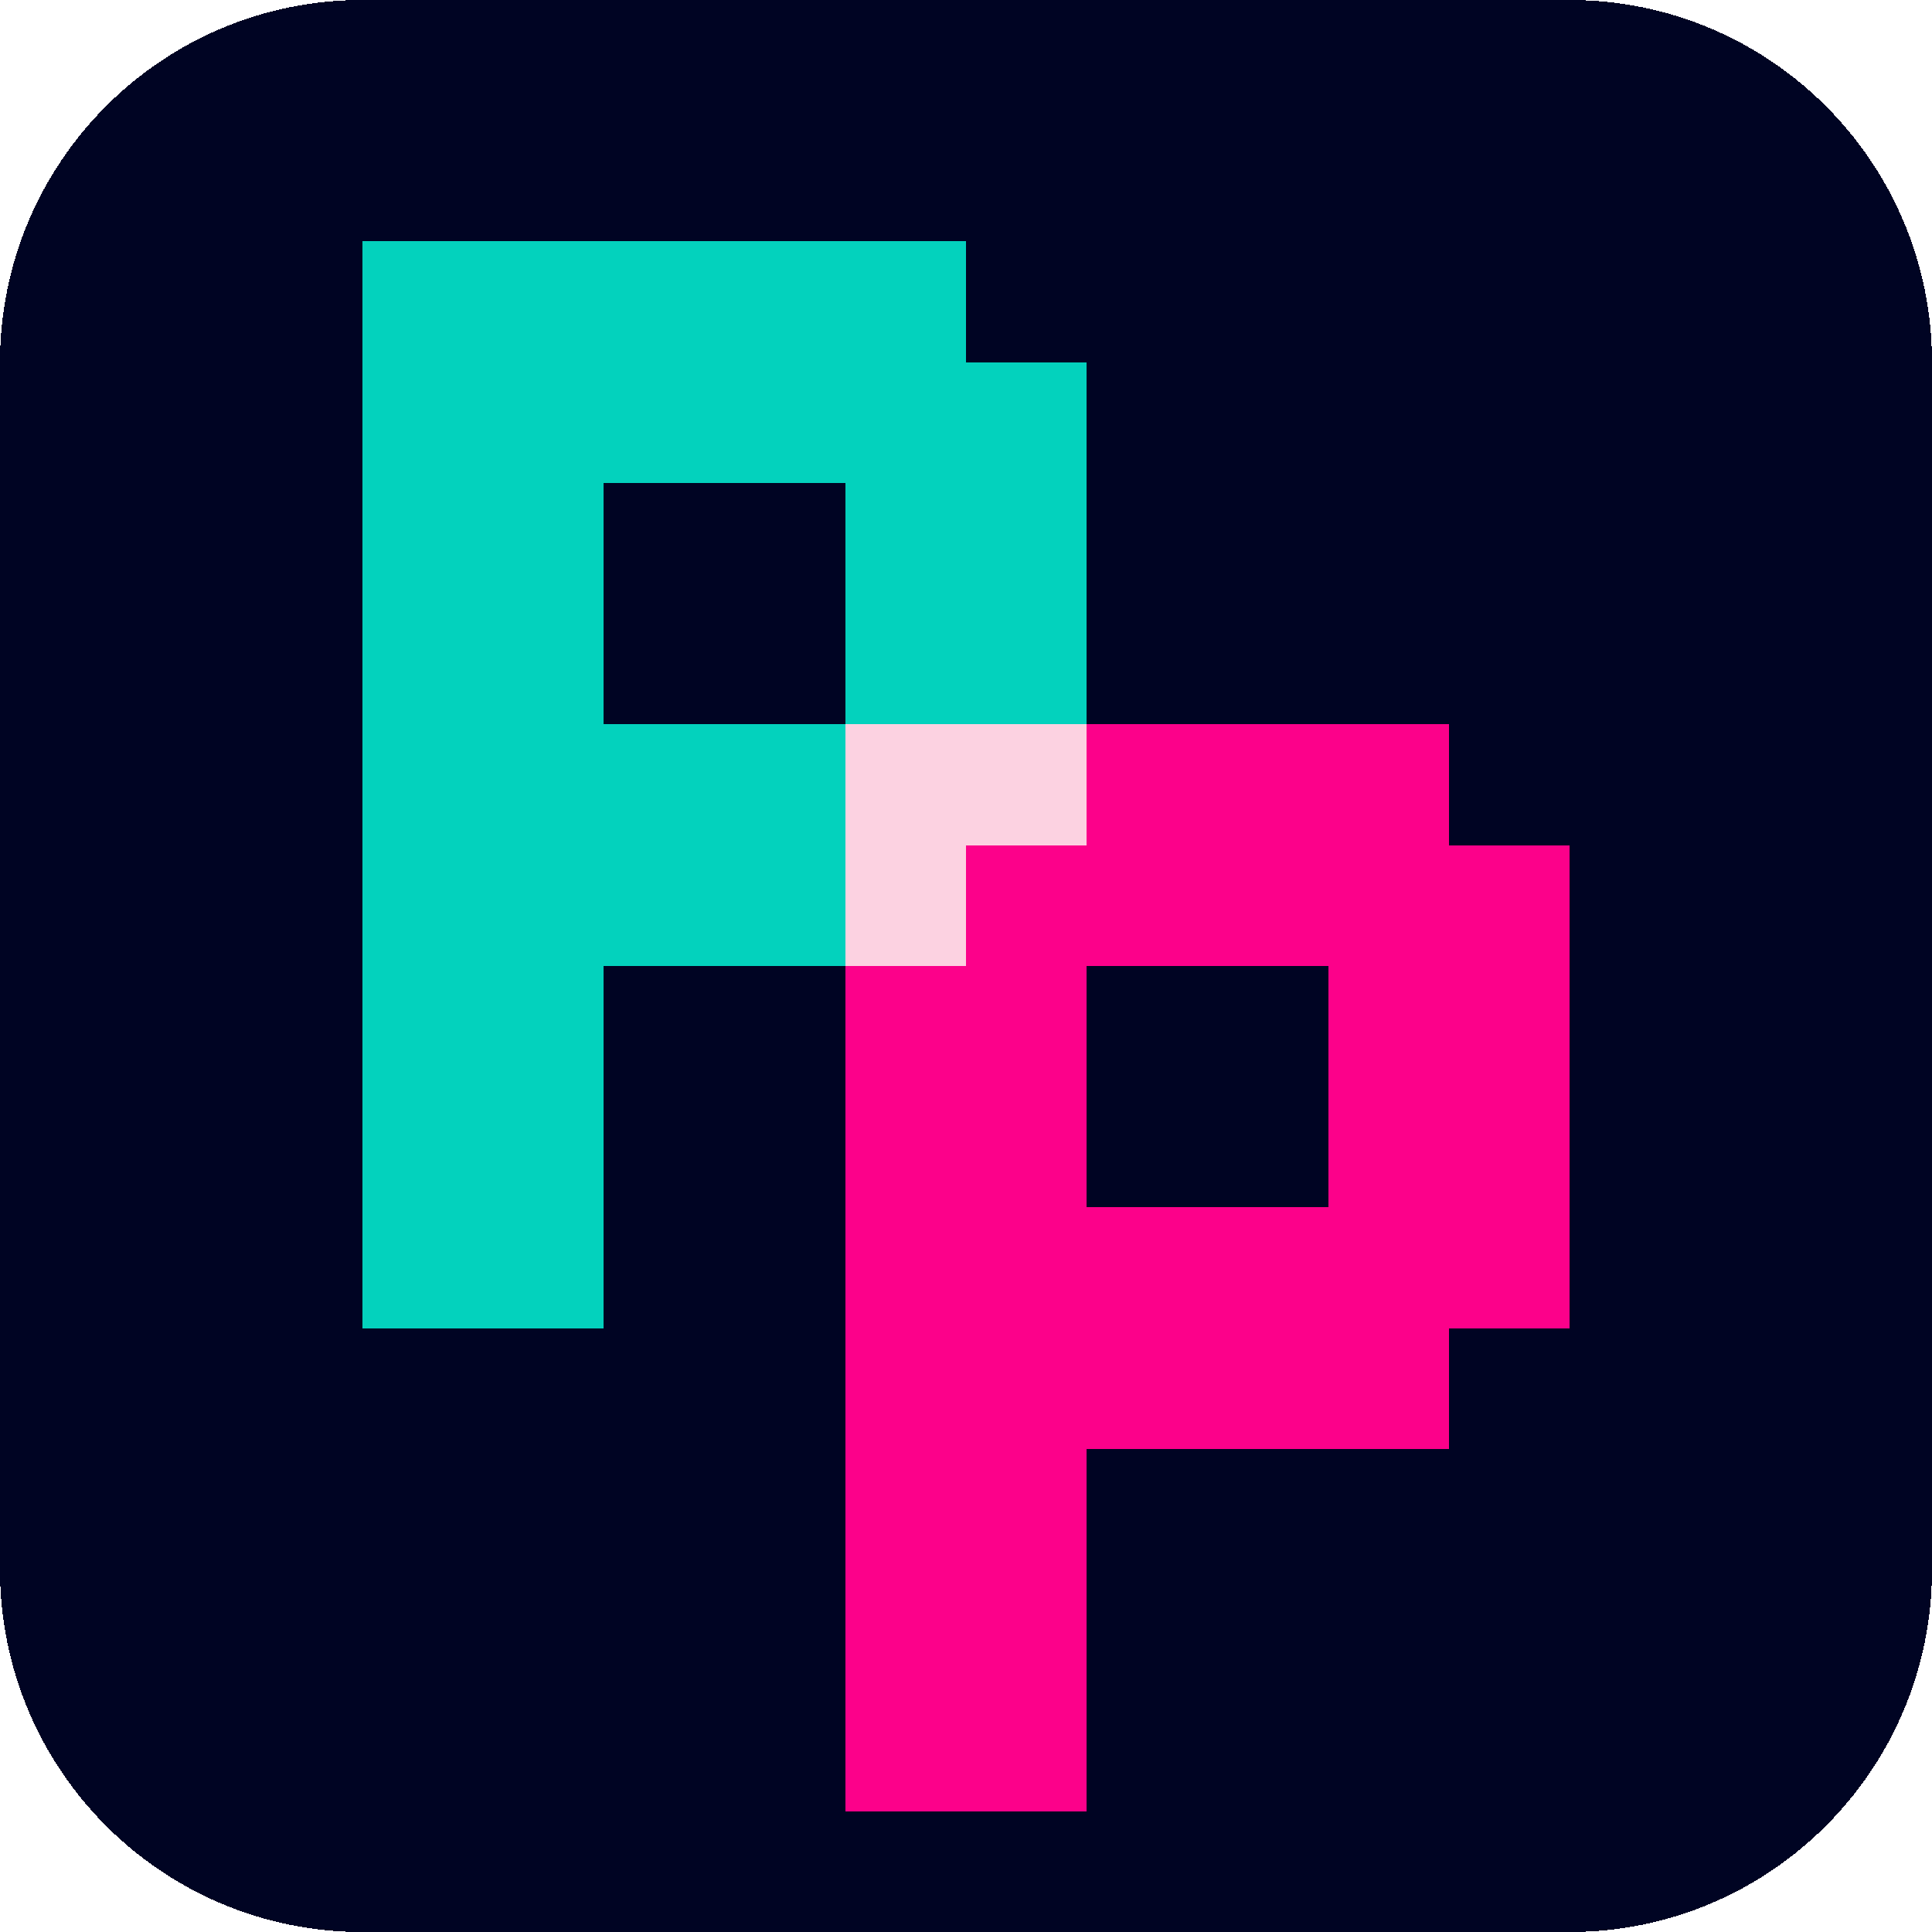
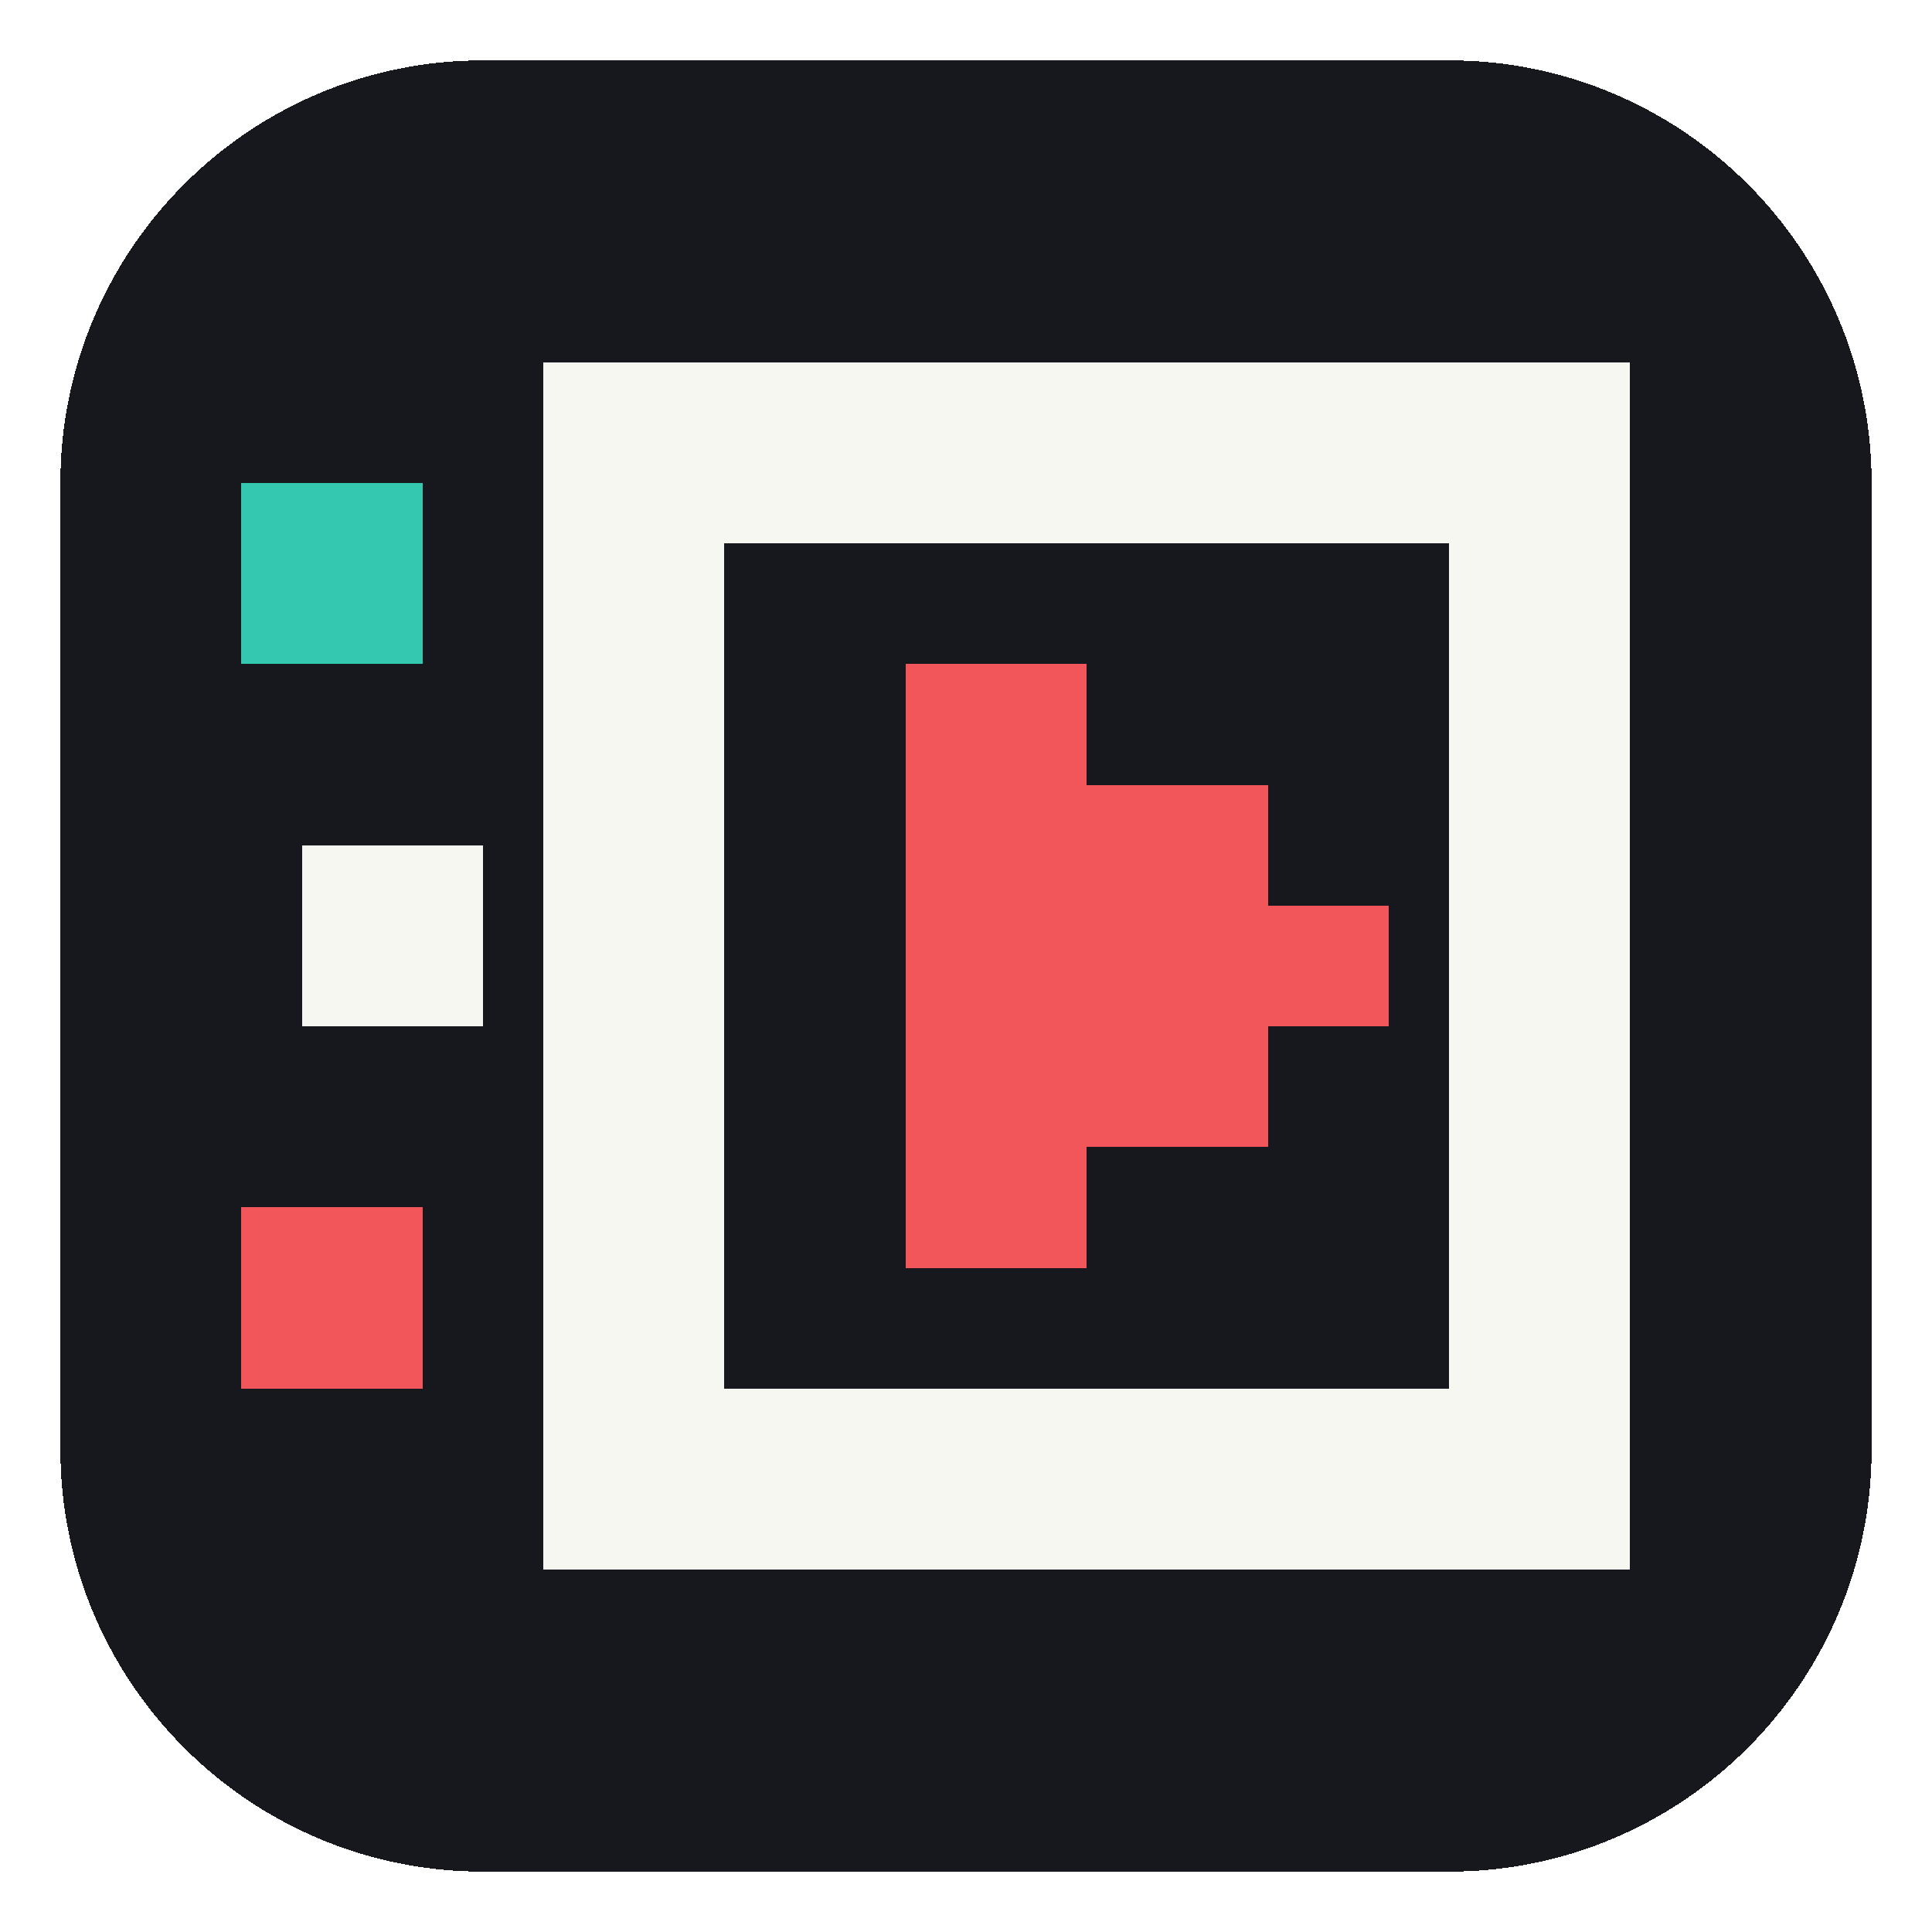
- <svg xmlns="http://www.w3.org/2000/svg" viewBox="0 0 16 16" width="128" height="128" shape-rendering="crispEdges" role="img" aria-label="PerfectPixel">
-   <rect x="0" y="0" width="16" height="16" rx="3" fill="#000423" />
-   <g>
-     <rect x="3" y="2" width="1" height="1" fill="#03D2BD" />
-     <rect x="3" y="3" width="1" height="1" fill="#03D2BD" />
-     <rect x="3" y="4" width="1" height="1" fill="#03D2BD" />
-     <rect x="3" y="5" width="1" height="1" fill="#03D2BD" />
-     <rect x="3" y="6" width="1" height="1" fill="#03D2BD" />
-     <rect x="3" y="7" width="1" height="1" fill="#03D2BD" />
-     <rect x="3" y="8" width="1" height="1" fill="#03D2BD" />
-     <rect x="3" y="9" width="1" height="1" fill="#03D2BD" />
-     <rect x="3" y="10" width="1" height="1" fill="#03D2BD" />
-     <rect x="4" y="2" width="1" height="1" fill="#03D2BD" />
-     <rect x="4" y="3" width="1" height="1" fill="#03D2BD" />
-     <rect x="4" y="4" width="1" height="1" fill="#03D2BD" />
-     <rect x="4" y="5" width="1" height="1" fill="#03D2BD" />
-     <rect x="4" y="6" width="1" height="1" fill="#03D2BD" />
-     <rect x="4" y="7" width="1" height="1" fill="#03D2BD" />
-     <rect x="4" y="8" width="1" height="1" fill="#03D2BD" />
-     <rect x="4" y="9" width="1" height="1" fill="#03D2BD" />
-     <rect x="4" y="10" width="1" height="1" fill="#03D2BD" />
-     <rect x="5" y="2" width="1" height="1" fill="#03D2BD" />
-     <rect x="5" y="3" width="1" height="1" fill="#03D2BD" />
-     <rect x="5" y="6" width="1" height="1" fill="#03D2BD" />
-     <rect x="5" y="7" width="1" height="1" fill="#03D2BD" />
-     <rect x="6" y="2" width="1" height="1" fill="#03D2BD" />
-     <rect x="6" y="3" width="1" height="1" fill="#03D2BD" />
-     <rect x="6" y="6" width="1" height="1" fill="#03D2BD" />
-     <rect x="6" y="7" width="1" height="1" fill="#03D2BD" />
-     <rect x="7" y="2" width="1" height="1" fill="#03D2BD" />
-     <rect x="7" y="3" width="1" height="1" fill="#03D2BD" />
-     <rect x="7" y="4" width="1" height="1" fill="#03D2BD" />
-     <rect x="7" y="5" width="1" height="1" fill="#03D2BD" />
-     <rect x="8" y="3" width="1" height="1" fill="#03D2BD" />
-     <rect x="8" y="4" width="1" height="1" fill="#03D2BD" />
-     <rect x="8" y="5" width="1" height="1" fill="#03D2BD" />
-     <rect x="7" y="8" width="1" height="1" fill="#FC018A" />
-     <rect x="7" y="9" width="1" height="1" fill="#FC018A" />
-     <rect x="7" y="10" width="1" height="1" fill="#FC018A" />
-     <rect x="7" y="11" width="1" height="1" fill="#FC018A" />
-     <rect x="7" y="12" width="1" height="1" fill="#FC018A" />
-     <rect x="7" y="13" width="1" height="1" fill="#FC018A" />
-     <rect x="7" y="14" width="1" height="1" fill="#FC018A" />
-     <rect x="8" y="7" width="1" height="1" fill="#FC018A" />
-     <rect x="8" y="8" width="1" height="1" fill="#FC018A" />
-     <rect x="8" y="9" width="1" height="1" fill="#FC018A" />
-     <rect x="8" y="10" width="1" height="1" fill="#FC018A" />
-     <rect x="8" y="11" width="1" height="1" fill="#FC018A" />
-     <rect x="8" y="12" width="1" height="1" fill="#FC018A" />
-     <rect x="8" y="13" width="1" height="1" fill="#FC018A" />
-     <rect x="8" y="14" width="1" height="1" fill="#FC018A" />
-     <rect x="9" y="6" width="1" height="1" fill="#FC018A" />
-     <rect x="9" y="7" width="1" height="1" fill="#FC018A" />
-     <rect x="9" y="10" width="1" height="1" fill="#FC018A" />
-     <rect x="9" y="11" width="1" height="1" fill="#FC018A" />
-     <rect x="10" y="6" width="1" height="1" fill="#FC018A" />
-     <rect x="10" y="7" width="1" height="1" fill="#FC018A" />
-     <rect x="10" y="10" width="1" height="1" fill="#FC018A" />
-     <rect x="10" y="11" width="1" height="1" fill="#FC018A" />
-     <rect x="11" y="6" width="1" height="1" fill="#FC018A" />
-     <rect x="11" y="7" width="1" height="1" fill="#FC018A" />
-     <rect x="11" y="8" width="1" height="1" fill="#FC018A" />
-     <rect x="11" y="9" width="1" height="1" fill="#FC018A" />
-     <rect x="11" y="10" width="1" height="1" fill="#FC018A" />
-     <rect x="11" y="11" width="1" height="1" fill="#FC018A" />
-     <rect x="12" y="7" width="1" height="1" fill="#FC018A" />
-     <rect x="12" y="8" width="1" height="1" fill="#FC018A" />
-     <rect x="12" y="9" width="1" height="1" fill="#FC018A" />
-     <rect x="12" y="10" width="1" height="1" fill="#FC018A" />
-     <rect x="7" y="6" width="1" height="1" fill="#FCD2E1" />
-     <rect x="7" y="7" width="1" height="1" fill="#FCD2E1" />
-     <rect x="8" y="6" width="1" height="1" fill="#FCD2E1" />
-   </g>
+ <svg xmlns="http://www.w3.org/2000/svg" viewBox="0 0 32 32" width="128" height="128" shape-rendering="crispEdges" role="img" aria-label="MotionPixel">
+   <rect x="1" y="1" width="30" height="30" rx="7" fill="#17181D" />
+   <rect x="4" y="8" width="3" height="3" fill="#35C8B1" />
+   <rect x="5" y="14" width="3" height="3" fill="#F7F7F2" />
+   <rect x="4" y="20" width="3" height="3" fill="#F2555A" />
+   <path fill-rule="evenodd" d="M9 6H27V26H9ZM12 9V23H24V9Z" fill="#F7F7F2" />
+   <path d="M15 11H18V13H21V15H23V17H21V19H18V21H15Z" fill="#F2555A" />
</svg>
